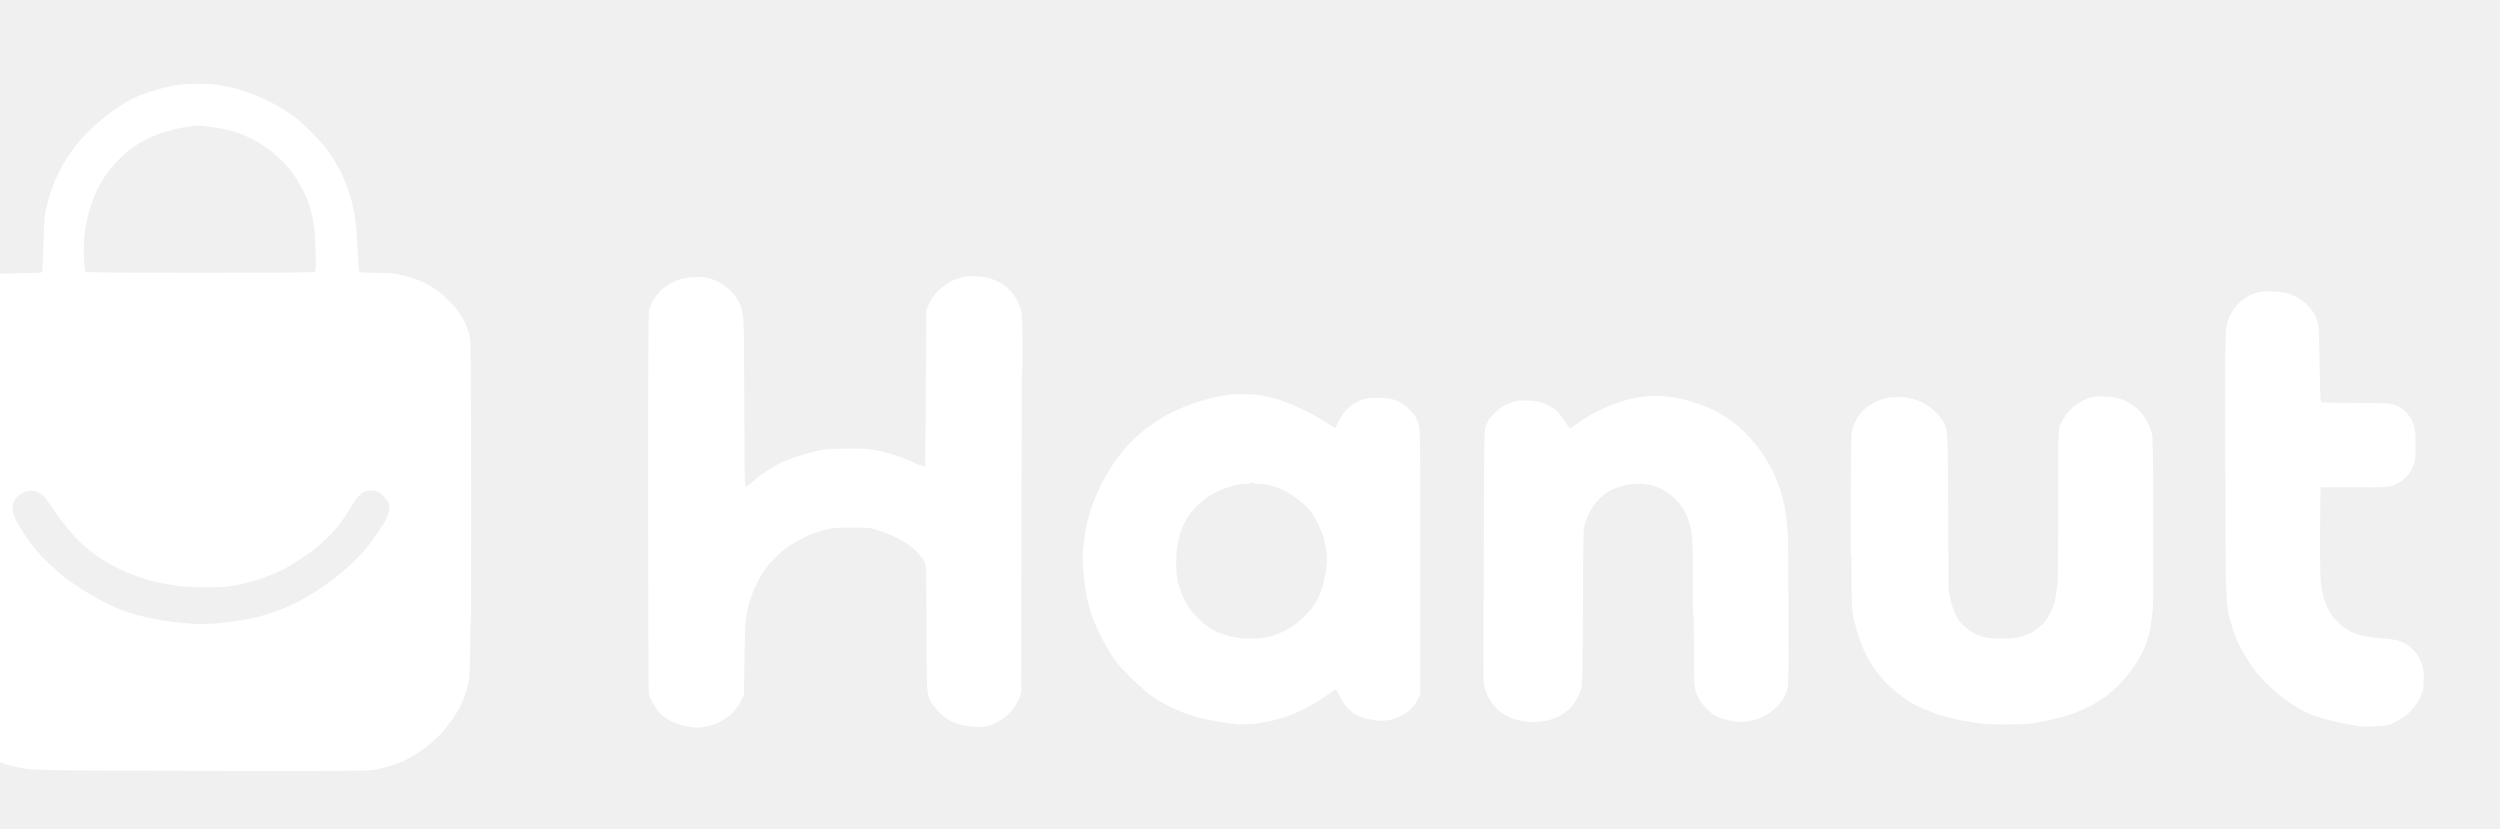
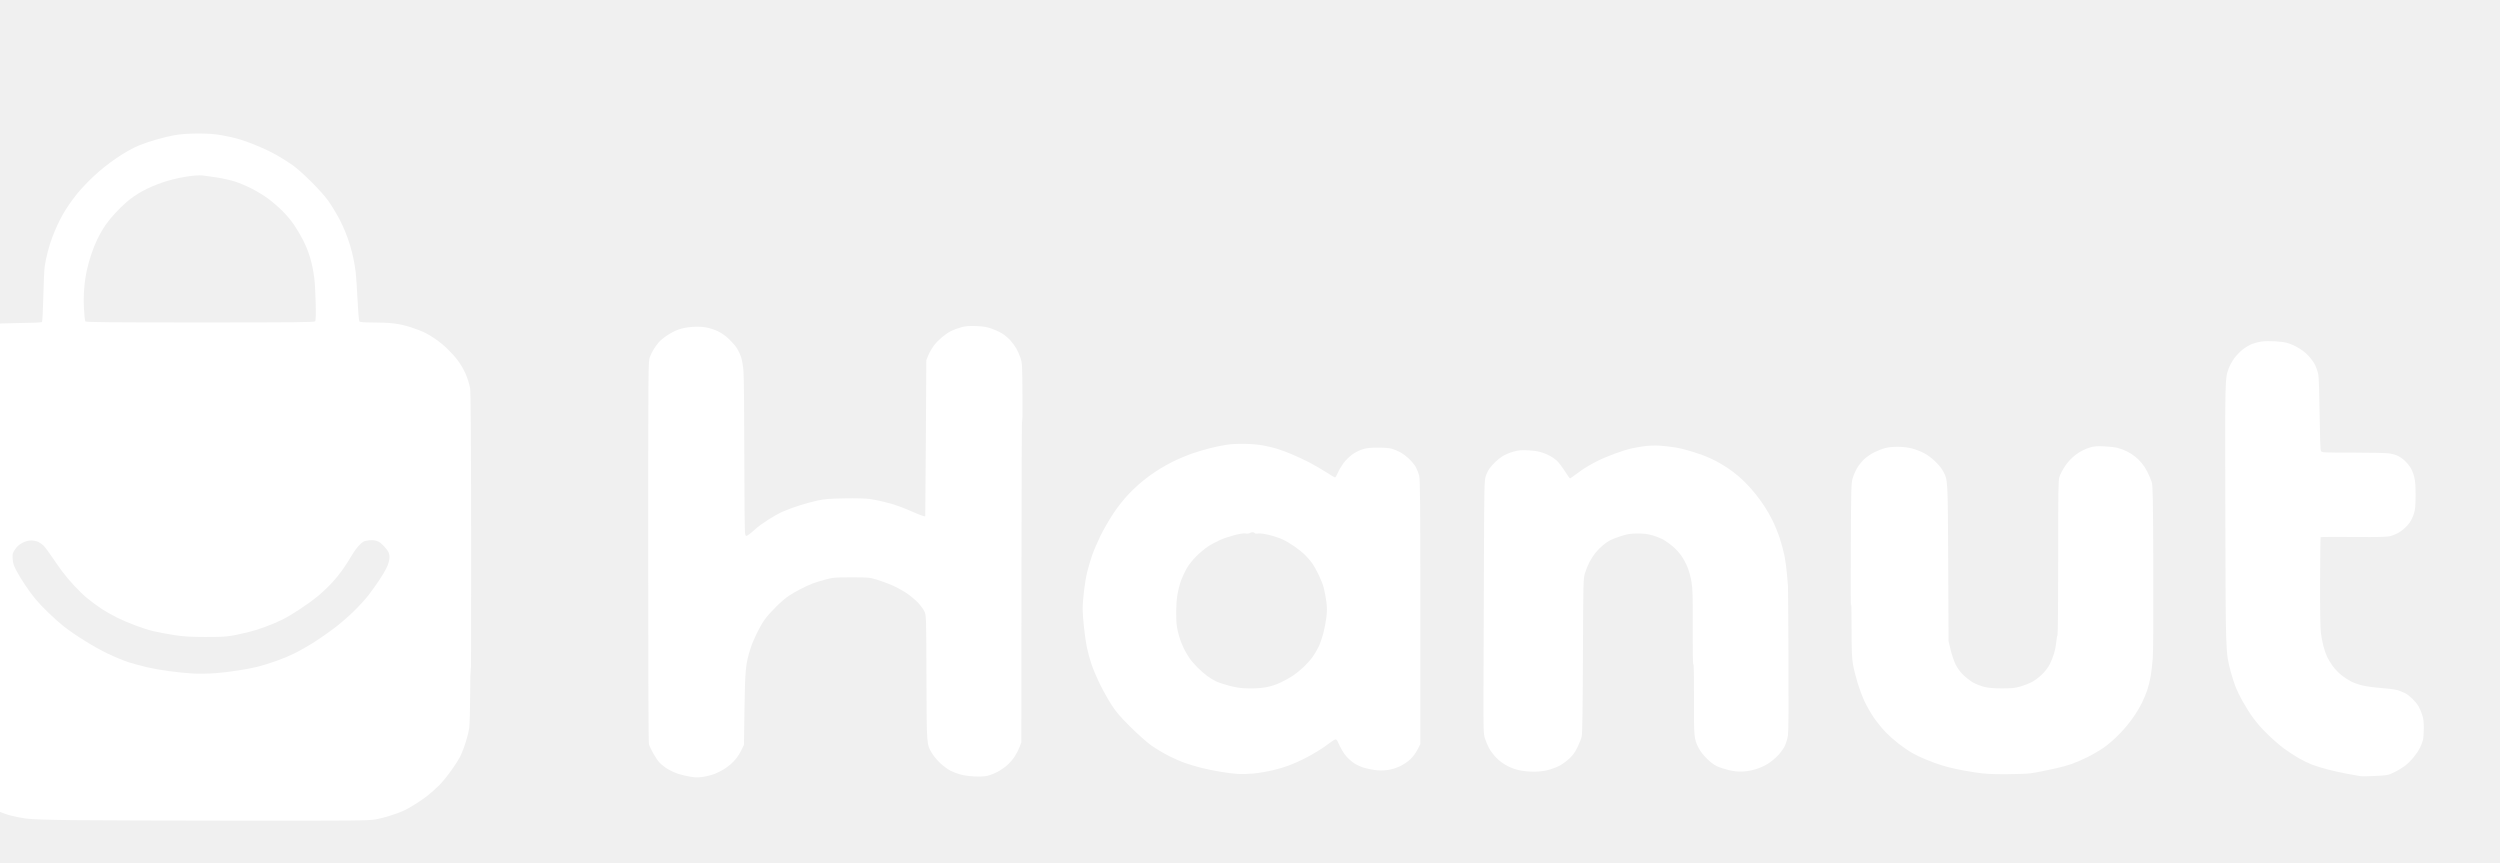
- <svg xmlns="http://www.w3.org/2000/svg" viewBox="0 -10 754 250" role="img" aria-label="Hanut">
-   <g transform="translate(-1048, -940)">
+ <svg xmlns="http://www.w3.org/2000/svg" viewBox="0 0 754 260" role="img" aria-label="Hanut">
+   <g transform="translate(-1048, -915)">
    <path fill="#FFFFFF" fill-rule="evenodd" d="M 1100.737 955.755 C 1097.718 956.277 1092.854 957.665 1090.092 958.792 C 1085.912 960.497 1080.149 964.438 1075.907 968.487 C 1074.245 970.075 1072.128 972.333 1071.207 973.5 C 1067.736 977.898 1065.9 981.105 1063.837 986.375 C 1062.86 988.867 1061.86 992.695 1061.48 995.375 C 1061.345 996.338 1061.156 1000.445 1061.065 1004.5 C 1060.97 1008.555 1060.789 1011.987 1060.659 1012.122 C 1060.516 1012.27 1057.762 1012.393 1053.786 1012.427 C 1050.136 1012.458 1046.469 1012.605 1045.638 1012.753 C 1043.883 1013.065 1041.455 1013.925 1039.201 1015.032 C 1038.331 1015.46 1036.872 1016.325 1035.962 1016.953 C 1035.049 1017.58 1033.46 1018.89 1032.427 1019.86 C 1030.395 1021.77 1028.755 1023.878 1027.712 1025.915 C 1027.347 1026.625 1026.817 1028.03 1026.528 1029.04 C 1026.008 1030.863 1026.005 1031.235 1026 1082 C 1025.995 1127.463 1026.039 1133.333 1026.393 1135 C 1026.612 1136.03 1026.977 1137.438 1027.204 1138.125 C 1027.431 1138.812 1028.291 1140.725 1029.114 1142.375 C 1029.989 1144.13 1031.44 1146.465 1032.606 1148 C 1033.702 1149.445 1035.686 1151.637 1037.015 1152.875 C 1038.344 1154.113 1040.302 1155.715 1041.371 1156.435 C 1042.44 1157.155 1044.5 1158.307 1045.951 1158.99 C 1047.403 1159.675 1049.621 1160.525 1050.884 1160.883 C 1052.146 1161.238 1054.385 1161.688 1055.857 1161.88 C 1057.657 1162.115 1062.373 1162.272 1070.266 1162.358 C 1076.718 1162.427 1099.337 1162.5 1120.53 1162.515 C 1155.24 1162.542 1159.285 1162.502 1161.294 1162.135 C 1163.62 1161.708 1167.252 1160.598 1169.46 1159.64 C 1171.233 1158.873 1174.724 1156.698 1176.869 1155.03 C 1177.851 1154.265 1179.481 1152.818 1180.488 1151.81 C 1182.528 1149.772 1186.058 1144.84 1187.05 1142.645 C 1188.052 1140.425 1189.215 1136.662 1189.511 1134.677 C 1189.659 1133.688 1189.797 1128.545 1189.817 1123.25 C 1189.845 1115.47 1189.878 1114.607 1189.99 1118.75 C 1190.067 1121.57 1190.113 1103.512 1190.092 1078.625 C 1190.067 1046.205 1189.975 1032.985 1189.771 1032 C 1189.108 1028.823 1187.876 1026.11 1185.912 1023.5 C 1185.239 1022.607 1183.791 1021.018 1182.691 1019.973 C 1180.702 1018.078 1178.277 1016.383 1175.846 1015.188 C 1175.145 1014.843 1173.253 1014.143 1171.638 1013.63 C 1168.305 1012.573 1165.818 1012.273 1160.256 1012.26 C 1157.693 1012.253 1156.579 1012.16 1156.393 1011.938 C 1156.25 1011.768 1156.002 1008.925 1155.844 1005.625 C 1155.686 1002.325 1155.436 998.555 1155.291 997.25 C 1154.669 991.685 1152.906 985.917 1150.343 981.052 C 1149.423 979.305 1147.9 976.807 1146.959 975.5 C 1144.937 972.69 1139.203 966.953 1136.35 964.885 C 1135.248 964.085 1133.068 962.703 1131.504 961.812 C 1128.477 960.088 1124.116 958.227 1120.293 957.03 C 1119.005 956.628 1116.534 956.062 1114.797 955.775 C 1112.435 955.383 1110.604 955.258 1107.529 955.273 C 1104.739 955.285 1102.556 955.443 1100.74 955.758 Z M 1113.489 968.537 C 1115.243 968.812 1117.707 969.375 1118.969 969.785 C 1120.229 970.195 1122.479 971.152 1123.968 971.91 C 1125.457 972.667 1127.651 974.008 1128.844 974.885 C 1130.038 975.763 1131.958 977.415 1133.111 978.555 C 1134.264 979.695 1135.858 981.583 1136.651 982.753 C 1137.444 983.922 1138.632 985.925 1139.293 987.205 C 1141.2 990.91 1142.208 994.305 1142.812 999.085 C 1142.963 1000.275 1143.144 1003.573 1143.21 1006.41 C 1143.297 1010.057 1143.248 1011.67 1143.044 1011.91 C 1142.802 1012.198 1137.171 1012.253 1108.388 1012.253 C 1081.204 1012.253 1073.967 1012.188 1073.757 1011.94 C 1073.612 1011.768 1073.413 1009.995 1073.316 1008.003 C 1073.117 1003.953 1073.428 999.992 1074.234 996.345 C 1074.936 993.172 1076.091 989.78 1077.381 987.105 C 1077.983 985.855 1079.09 983.943 1079.837 982.855 C 1081.281 980.758 1083.887 977.915 1086.19 975.927 C 1089.039 973.47 1092.51 971.58 1097.039 970.018 C 1101.005 968.65 1106.631 967.677 1109.153 967.922 C 1109.783 967.985 1111.734 968.26 1113.489 968.535 Z M 1162.2 1078.393 C 1163.064 1078.825 1164.597 1080.438 1165.133 1081.482 C 1165.729 1082.643 1165.538 1084.272 1164.564 1086.31 C 1163.714 1088.09 1161.45 1091.5 1159.042 1094.627 C 1158.196 1095.728 1156.234 1097.865 1154.687 1099.377 C 1153.138 1100.89 1150.55 1103.13 1148.938 1104.357 C 1147.324 1105.583 1144.628 1107.473 1142.945 1108.557 C 1141.262 1109.643 1138.451 1111.24 1136.697 1112.107 C 1133.682 1113.6 1129.166 1115.225 1125.475 1116.14 C 1122.514 1116.875 1116.763 1117.745 1112.979 1118.03 C 1110.918 1118.185 1107.983 1118.235 1106.348 1118.145 C 1101.923 1117.897 1095.983 1117.09 1092.367 1116.248 C 1090.589 1115.833 1088.044 1115.143 1086.71 1114.713 C 1085.379 1114.282 1082.566 1113.115 1080.462 1112.117 C 1076.591 1110.282 1070.552 1106.535 1067.201 1103.887 C 1064.658 1101.88 1060.578 1097.948 1058.754 1095.755 C 1056.806 1093.41 1054.151 1089.453 1052.881 1087 C 1052.121 1085.535 1051.889 1084.777 1051.817 1083.505 C 1051.73 1082.002 1051.786 1081.787 1052.577 1080.64 C 1053.174 1079.772 1053.842 1079.19 1054.798 1078.703 C 1055.755 1078.215 1056.545 1078.005 1057.423 1078.005 C 1058.157 1078.005 1059.07 1078.203 1059.626 1078.482 C 1060.146 1078.745 1060.878 1079.28 1061.251 1079.67 C 1061.623 1080.06 1062.727 1081.562 1063.704 1083.005 C 1064.681 1084.45 1066.04 1086.375 1066.724 1087.287 C 1068.932 1090.23 1071.99 1093.508 1074.344 1095.45 C 1075.606 1096.492 1077.601 1097.96 1078.776 1098.713 C 1079.952 1099.465 1081.959 1100.6 1083.24 1101.235 C 1086.512 1102.865 1091.24 1104.633 1094.236 1105.353 C 1095.639 1105.688 1098.452 1106.218 1100.485 1106.53 C 1103.499 1106.992 1105.267 1107.1 1110.048 1107.113 C 1116.271 1107.13 1117.171 1107.025 1123.129 1105.59 C 1125.952 1104.91 1130.094 1103.373 1133.146 1101.875 C 1135.855 1100.545 1141.012 1097.14 1143.84 1094.815 C 1145.174 1093.72 1147.166 1091.823 1148.27 1090.6 C 1150.476 1088.157 1151.942 1086.117 1154.123 1082.475 C 1155.592 1080.02 1157.142 1078.363 1158.18 1078.143 C 1159.938 1077.768 1161.095 1077.84 1162.205 1078.395 Z" />
    <path fill="#FFFFFF" fill-rule="evenodd" d="M 1337.84 1013.73 C 1336.858 1013.997 1335.508 1014.497 1334.84 1014.843 C 1332.978 1015.805 1330.853 1017.61 1329.633 1019.268 C 1329.027 1020.09 1328.27 1021.407 1327.953 1022.195 L 1327.375 1023.625 L 1327.243 1047.125 C 1327.17 1060.05 1327.085 1070.655 1327.055 1070.693 C 1326.925 1070.853 1325.458 1070.34 1323.25 1069.365 C 1321.945 1068.787 1320.055 1068.02 1319.052 1067.66 C 1316.66 1066.8 1312.873 1065.857 1310.363 1065.498 C 1309.123 1065.32 1306.198 1065.248 1302.738 1065.307 C 1298.075 1065.39 1296.68 1065.502 1294.5 1065.978 C 1291.27 1066.68 1287.078 1068.012 1284.23 1069.238 C 1281.725 1070.315 1277.493 1073.02 1275.657 1074.718 C 1274.953 1075.37 1274.062 1076.1 1273.682 1076.338 C 1273.003 1076.762 1272.988 1076.76 1272.748 1076.13 C 1272.598 1075.732 1272.498 1066.81 1272.485 1052.685 C 1272.475 1040.143 1272.365 1028.585 1272.24 1027.002 C 1272.108 1025.333 1271.8 1023.505 1271.505 1022.648 C 1271.225 1021.835 1270.66 1020.643 1270.245 1020 C 1269.833 1019.357 1268.775 1018.14 1267.895 1017.292 C 1266.883 1016.32 1265.638 1015.443 1264.51 1014.9 C 1263.527 1014.43 1261.915 1013.907 1260.925 1013.74 C 1258.415 1013.318 1254.948 1013.58 1252.688 1014.367 C 1250.667 1015.07 1247.92 1016.838 1246.718 1018.205 C 1245.573 1019.51 1244.573 1021.157 1244.003 1022.68 C 1243.513 1023.987 1243.505 1024.777 1243.495 1081.318 C 1243.488 1116.685 1243.575 1138.932 1243.72 1139.425 C 1244.13 1140.802 1245.772 1143.708 1246.805 1144.883 C 1247.35 1145.502 1248.547 1146.45 1249.463 1146.988 C 1250.378 1147.525 1251.86 1148.188 1252.755 1148.458 C 1253.65 1148.73 1255.228 1149.093 1256.26 1149.267 C 1257.733 1149.515 1258.557 1149.52 1260.1 1149.29 C 1261.182 1149.13 1262.73 1148.73 1263.54 1148.402 C 1267.253 1146.902 1269.953 1144.555 1271.453 1141.522 L 1272.375 1139.657 L 1272.535 1128.892 C 1272.713 1116.83 1272.895 1115.055 1274.42 1110.377 C 1275.253 1107.825 1277.23 1103.82 1278.615 1101.883 C 1280.175 1099.698 1283.915 1096.015 1285.905 1094.698 C 1287.802 1093.443 1290.998 1091.79 1293.05 1091 C 1293.78 1090.72 1295.503 1090.185 1296.878 1089.81 C 1299.233 1089.17 1299.688 1089.13 1304.753 1089.127 C 1309.9 1089.125 1310.225 1089.155 1312.432 1089.815 C 1313.7 1090.195 1315.763 1090.95 1317.015 1091.492 C 1318.267 1092.035 1320.21 1093.093 1321.335 1093.84 C 1322.46 1094.588 1324.03 1095.883 1324.828 1096.718 C 1325.625 1097.552 1326.517 1098.772 1326.815 1099.43 C 1327.35 1100.615 1327.355 1100.777 1327.417 1119.338 C 1327.453 1129.71 1327.46 1134.74 1327.67 1137.53 C 1327.88 1140.32 1328.297 1140.873 1329.152 1142.285 C 1329.623 1143.06 1330.743 1144.383 1331.64 1145.225 C 1332.54 1146.065 1333.917 1147.075 1334.7 1147.468 C 1335.485 1147.86 1336.858 1148.375 1337.75 1148.61 C 1339.978 1149.198 1343.938 1149.395 1345.71 1149.005 C 1346.488 1148.835 1347.858 1148.312 1348.755 1147.845 C 1349.653 1147.377 1350.993 1146.465 1351.735 1145.815 C 1352.478 1145.165 1353.51 1143.973 1354.035 1143.165 C 1354.557 1142.355 1355.223 1141.062 1355.513 1140.287 L 1356.04 1138.88 L 1356.075 1087.75 C 1356.095 1059.627 1356.18 1038.645 1356.265 1041.12 C 1356.365 1043.98 1356.405 1041.795 1356.375 1035.12 C 1356.33 1025.137 1356.302 1024.54 1355.792 1022.995 C 1355.498 1022.102 1354.932 1020.805 1354.535 1020.115 C 1354.138 1019.425 1353.305 1018.3 1352.685 1017.615 C 1352.065 1016.93 1350.938 1015.995 1350.177 1015.537 C 1349.417 1015.08 1347.97 1014.422 1346.963 1014.075 C 1345.565 1013.593 1344.473 1013.417 1342.38 1013.34 C 1340.2 1013.258 1339.26 1013.338 1337.845 1013.723 Z" />
    <path fill="#FFFFFF" fill-rule="evenodd" d="M 1418 1049.133 C 1414.863 1049.61 1411.085 1050.57 1407.525 1051.79 C 1405.93 1052.338 1403.315 1053.443 1401.71 1054.245 C 1396.578 1056.815 1392.19 1060.04 1388.393 1064.032 C 1386.873 1065.63 1385.105 1067.87 1383.755 1069.907 C 1382.555 1071.72 1380.835 1074.703 1379.93 1076.537 C 1379.028 1078.373 1377.878 1081.055 1377.378 1082.498 C 1376.878 1083.943 1376.188 1086.3 1375.845 1087.74 C 1375.155 1090.647 1374.498 1096.205 1374.53 1098.883 C 1374.56 1101.435 1375.205 1107.252 1375.778 1110.125 C 1376.052 1111.5 1376.675 1113.805 1377.16 1115.25 C 1377.645 1116.695 1378.815 1119.45 1379.758 1121.375 C 1380.7 1123.3 1382.275 1126.113 1383.258 1127.625 C 1384.68 1129.812 1385.845 1131.17 1388.96 1134.26 C 1391.185 1136.47 1393.89 1138.87 1395.23 1139.825 C 1396.525 1140.75 1398.888 1142.165 1400.48 1142.97 C 1402.073 1143.775 1404.385 1144.78 1405.623 1145.2 C 1406.86 1145.623 1408.998 1146.248 1410.373 1146.595 C 1413.693 1147.43 1418.62 1148.258 1421.248 1148.42 C 1422.417 1148.492 1424.61 1148.435 1426.123 1148.29 C 1427.635 1148.145 1430.312 1147.682 1432.073 1147.265 C 1435.385 1146.478 1438.08 1145.47 1441.552 1143.725 C 1444.052 1142.468 1447.177 1140.525 1449.015 1139.09 C 1449.78 1138.492 1450.578 1138.002 1450.785 1138.002 C 1450.995 1138.002 1451.278 1138.255 1451.412 1138.565 C 1452.383 1140.767 1453.225 1142.2 1454.162 1143.242 C 1454.76 1143.905 1455.81 1144.81 1456.498 1145.252 C 1457.185 1145.695 1458.407 1146.26 1459.21 1146.51 C 1460.015 1146.76 1461.528 1147.085 1462.57 1147.23 C 1465.24 1147.603 1467.763 1147.24 1470.12 1146.152 C 1471.238 1145.635 1472.525 1144.78 1473.33 1144.02 C 1474.138 1143.258 1475.013 1142.083 1475.523 1141.078 L 1476.373 1139.405 L 1476.373 1099.643 C 1476.373 1066.795 1476.312 1059.64 1476.03 1058.505 C 1475.843 1057.748 1475.398 1056.588 1475.042 1055.925 C 1474.688 1055.262 1473.708 1054.075 1472.863 1053.285 C 1471.318 1051.84 1469.807 1050.968 1467.768 1050.343 C 1467.098 1050.137 1465.465 1050.005 1463.608 1050.005 C 1461.25 1050.005 1460.175 1050.12 1458.92 1050.508 C 1457.973 1050.8 1456.655 1051.48 1455.768 1052.133 C 1454.93 1052.75 1453.763 1053.907 1453.175 1054.705 C 1452.588 1055.502 1451.83 1056.797 1451.493 1057.58 C 1451.155 1058.365 1450.773 1059.005 1450.645 1059.005 C 1450.518 1059.005 1449.335 1058.305 1448.015 1057.45 C 1446.695 1056.595 1444.468 1055.295 1443.062 1054.56 C 1439.84 1052.875 1435.705 1051.12 1433.12 1050.34 C 1432.023 1050.008 1430.165 1049.562 1428.995 1049.35 C 1425.95 1048.797 1420.863 1048.7 1417.993 1049.135 Z M 1426.393 1075.777 C 1426.498 1075.948 1426.927 1075.995 1427.505 1075.905 C 1428.698 1075.715 1432.73 1076.71 1434.927 1077.74 C 1437.018 1078.718 1439.953 1080.762 1441.615 1082.397 C 1442.35 1083.12 1443.292 1084.21 1443.71 1084.818 C 1445.055 1086.772 1446.68 1090.188 1447.213 1092.185 C 1447.498 1093.252 1447.865 1095.177 1448.028 1096.463 C 1448.255 1098.262 1448.255 1099.363 1448.025 1101.25 C 1447.863 1102.598 1447.448 1104.752 1447.105 1106.037 C 1446.763 1107.323 1446.148 1109.095 1445.738 1109.975 C 1445.328 1110.855 1444.5 1112.26 1443.9 1113.1 C 1443.3 1113.94 1442.09 1115.31 1441.215 1116.143 C 1440.34 1116.978 1438.905 1118.143 1438.028 1118.738 C 1437.15 1119.33 1435.475 1120.265 1434.305 1120.812 C 1431.398 1122.175 1428.695 1122.688 1424.765 1122.62 C 1422.195 1122.578 1421.1 1122.43 1418.738 1121.815 C 1417.15 1121.4 1415.292 1120.777 1414.613 1120.427 C 1413.932 1120.078 1412.812 1119.39 1412.125 1118.897 C 1410.36 1117.633 1407.86 1115.12 1406.758 1113.502 C 1404.858 1110.718 1403.62 1107.672 1403 1104.242 C 1402.593 1101.995 1402.655 1096.975 1403.123 1094.277 C 1403.345 1092.998 1403.845 1091.075 1404.235 1090.005 C 1404.625 1088.935 1405.4 1087.28 1405.958 1086.325 C 1406.515 1085.37 1407.792 1083.772 1408.797 1082.772 C 1409.802 1081.775 1411.383 1080.453 1412.312 1079.835 C 1413.24 1079.218 1414.91 1078.32 1416.02 1077.838 C 1418.645 1076.7 1422.585 1075.698 1423.65 1075.897 C 1424.13 1075.988 1424.648 1075.94 1424.917 1075.782 C 1425.518 1075.432 1426.177 1075.432 1426.393 1075.777 Z" />
    <path fill="#FFFFFF" fill-rule="evenodd" d="M 1543.625 1049.613 C 1542.388 1049.797 1540.812 1050.075 1540.125 1050.232 C 1537.348 1050.865 1532.5 1052.655 1529.618 1054.115 C 1527.938 1054.965 1525.812 1056.218 1524.893 1056.895 C 1521.985 1059.04 1521.68 1059.252 1521.495 1059.252 C 1521.395 1059.252 1520.68 1058.252 1519.905 1057.03 C 1519.13 1055.807 1518.052 1054.407 1517.51 1053.915 C 1516.968 1053.425 1516.045 1052.78 1515.46 1052.48 C 1513.312 1051.385 1511.657 1050.96 1509 1050.823 C 1506.8 1050.708 1506.057 1050.772 1504.417 1051.223 C 1503.343 1051.518 1501.88 1052.135 1501.167 1052.595 C 1499.667 1053.565 1498.258 1054.9 1497.218 1056.333 C 1496.815 1056.887 1496.295 1057.97 1496.062 1058.735 C 1495.682 1059.988 1495.633 1062.37 1495.562 1082.625 C 1495.52 1095 1495.46 1112.1 1495.427 1120.625 C 1495.375 1135.055 1495.405 1136.228 1495.833 1137.625 C 1496.085 1138.45 1496.648 1139.8 1497.083 1140.625 C 1497.518 1141.45 1498.56 1142.815 1499.4 1143.655 C 1501.27 1145.53 1503.823 1146.853 1506.583 1147.377 C 1509.312 1147.895 1512.515 1147.853 1514.807 1147.265 C 1515.845 1147 1517.373 1146.44 1518.2 1146.022 C 1519.028 1145.605 1520.39 1144.627 1521.23 1143.853 C 1522.365 1142.802 1523.01 1141.92 1523.755 1140.407 C 1524.305 1139.29 1524.883 1137.812 1525.04 1137.125 C 1525.24 1136.252 1525.353 1128.897 1525.415 1112.75 C 1525.503 1090.193 1525.518 1089.583 1526.025 1087.875 C 1526.31 1086.912 1526.93 1085.39 1527.398 1084.492 C 1527.868 1083.595 1528.682 1082.34 1529.208 1081.703 C 1530.513 1080.123 1532.31 1078.603 1533.71 1077.893 C 1534.35 1077.568 1535.885 1076.99 1537.123 1076.61 C 1538.92 1076.055 1539.87 1075.915 1541.87 1075.905 C 1543.758 1075.895 1544.875 1076.035 1546.427 1076.473 C 1547.56 1076.792 1549.108 1077.427 1549.87 1077.885 C 1550.63 1078.343 1551.855 1079.23 1552.588 1079.857 C 1553.323 1080.485 1554.41 1081.667 1555.008 1082.488 C 1555.605 1083.307 1556.468 1084.885 1556.925 1085.992 C 1557.417 1087.185 1557.925 1089.05 1558.167 1090.565 C 1558.51 1092.703 1558.568 1094.973 1558.525 1104.333 C 1558.493 1111.478 1558.56 1115.488 1558.713 1115.393 C 1558.865 1115.297 1558.938 1119.08 1558.91 1125.807 C 1558.863 1137.385 1558.91 1137.88 1560.328 1140.623 C 1561.355 1142.61 1563.97 1145.225 1565.782 1146.078 C 1566.562 1146.443 1568.193 1146.978 1569.407 1147.265 C 1571.05 1147.655 1572.16 1147.76 1573.74 1147.682 C 1576.36 1147.552 1579.235 1146.625 1581.427 1145.203 C 1582.287 1144.645 1583.598 1143.532 1584.343 1142.73 C 1585.085 1141.927 1585.983 1140.66 1586.335 1139.915 C 1586.688 1139.17 1587.095 1137.787 1587.24 1136.843 C 1587.417 1135.695 1587.473 1127.995 1587.407 1113.625 C 1587.355 1101.8 1587.285 1091.955 1587.255 1091.75 C 1587.225 1091.545 1587.093 1089.98 1586.958 1088.277 C 1586.823 1086.573 1586.488 1084.055 1586.213 1082.682 C 1585.938 1081.31 1585.282 1078.877 1584.758 1077.277 C 1584.233 1075.677 1583.23 1073.228 1582.53 1071.835 C 1579.685 1066.162 1575.29 1060.775 1570.672 1057.295 C 1568.69 1055.8 1566.045 1054.223 1563.858 1053.232 C 1560.95 1051.915 1556.373 1050.478 1553.52 1049.988 C 1551.958 1049.72 1549.595 1049.45 1548.27 1049.39 C 1546.912 1049.328 1544.88 1049.425 1543.61 1049.615 Z" />
    <path fill="#FFFFFF" fill-rule="evenodd" d="M 1678.35 1049.955 C 1675.323 1050.857 1672.615 1052.885 1670.787 1055.62 C 1670.088 1056.667 1669.338 1058.11 1669.123 1058.825 C 1668.78 1059.965 1668.735 1062.988 1668.748 1083.295 C 1668.755 1096.208 1668.665 1106.525 1668.545 1106.6 C 1668.425 1106.675 1668.258 1107.56 1668.172 1108.568 C 1668.088 1109.575 1667.778 1111.182 1667.483 1112.137 C 1667.188 1113.093 1666.605 1114.55 1666.19 1115.375 C 1665.755 1116.24 1664.785 1117.51 1663.903 1118.375 C 1663.06 1119.2 1661.693 1120.235 1660.865 1120.672 C 1660.037 1121.113 1658.465 1121.728 1657.37 1122.042 C 1655.725 1122.515 1654.77 1122.615 1651.88 1122.62 C 1649.34 1122.623 1647.855 1122.5 1646.465 1122.167 C 1645.398 1121.912 1643.86 1121.305 1642.99 1120.792 C 1642.133 1120.287 1640.797 1119.245 1640.025 1118.475 C 1639.167 1117.623 1638.297 1116.412 1637.79 1115.373 C 1637.333 1114.435 1636.672 1112.478 1636.323 1111.022 L 1635.688 1108.375 L 1635.578 1084.875 C 1635.518 1072.105 1635.495 1065.843 1635.307 1062.435 C 1635.12 1059.027 1634.765 1058.475 1634.045 1057.125 C 1633.06 1055.277 1630.443 1052.782 1628.328 1051.677 C 1627.338 1051.16 1625.66 1050.512 1624.6 1050.242 C 1622.253 1049.643 1618.728 1049.593 1616.618 1050.127 C 1615.797 1050.335 1614.34 1050.893 1613.378 1051.363 C 1612.415 1051.833 1611.037 1052.76 1610.318 1053.42 C 1609.598 1054.083 1608.608 1055.297 1608.12 1056.123 C 1607.633 1056.948 1607.023 1058.355 1606.763 1059.248 C 1606.323 1060.762 1606.285 1062.188 1606.2 1080.498 C 1606.15 1091.292 1606.18 1098.998 1606.268 1097.623 C 1606.358 1096.203 1606.427 1098.96 1606.43 1103.998 C 1606.432 1111.01 1606.52 1113.377 1606.838 1115.275 C 1607.06 1116.595 1607.688 1119.127 1608.233 1120.9 C 1608.778 1122.672 1609.72 1125.195 1610.328 1126.502 C 1610.935 1127.812 1612.19 1130.005 1613.113 1131.377 C 1614.037 1132.75 1615.713 1134.807 1616.835 1135.95 C 1619.075 1138.228 1622.155 1140.617 1624.89 1142.195 C 1626.823 1143.31 1630.508 1144.838 1633.625 1145.818 C 1636.228 1146.635 1639.537 1147.335 1643.875 1147.988 C 1646.665 1148.407 1648.508 1148.51 1652.96 1148.5 C 1656.032 1148.492 1659.35 1148.375 1660.335 1148.24 C 1661.32 1148.105 1662.912 1147.825 1663.875 1147.62 C 1664.838 1147.415 1666.75 1147.008 1668.125 1146.715 C 1669.5 1146.422 1671.58 1145.848 1672.75 1145.438 C 1673.92 1145.027 1676.085 1144.093 1677.565 1143.355 C 1679.045 1142.62 1681.25 1141.338 1682.463 1140.505 C 1683.733 1139.635 1685.78 1137.85 1687.282 1136.307 C 1690.013 1133.5 1692.388 1130.208 1693.988 1127.01 C 1694.508 1125.973 1695.225 1124.272 1695.58 1123.232 C 1695.938 1122.195 1696.405 1120.338 1696.62 1119.107 C 1696.835 1117.877 1697.128 1115.407 1697.268 1113.62 C 1697.427 1111.598 1697.49 1101.172 1697.435 1085.995 C 1697.358 1064.72 1697.297 1061.458 1696.955 1060.348 C 1696.74 1059.647 1696.09 1058.167 1695.515 1057.06 C 1693.705 1053.58 1690.675 1051.188 1686.688 1050.09 C 1685.963 1049.89 1684.133 1049.675 1682.62 1049.613 C 1680.438 1049.52 1679.555 1049.59 1678.345 1049.95 Z" />
    <path fill="#FFFFFF" fill-rule="evenodd" d="M 1730.125 1017.997 C 1729.3 1018.112 1728.008 1018.443 1727.25 1018.727 C 1726.493 1019.013 1725.225 1019.758 1724.43 1020.383 C 1723.635 1021.008 1722.49 1022.193 1721.883 1023.018 C 1721.278 1023.84 1720.54 1025.157 1720.245 1025.945 C 1719.64 1027.56 1719.34 1028.215 1719.208 1033.647 C 1719.073 1039.08 1719.105 1049.285 1719.157 1070.002 C 1719.213 1091.258 1719.233 1101.655 1719.427 1107.47 C 1719.623 1113.285 1719.993 1114.515 1720.75 1117.43 C 1721.15 1118.973 1721.825 1121.11 1722.253 1122.18 C 1722.677 1123.25 1723.6 1125.14 1724.3 1126.377 C 1726.715 1130.645 1728.518 1133.07 1731.475 1136.03 C 1733.07 1137.625 1735.445 1139.72 1736.75 1140.682 C 1738.055 1141.645 1740.138 1143.008 1741.375 1143.708 C 1742.613 1144.41 1744.39 1145.27 1745.323 1145.62 C 1747.92 1146.595 1752.005 1147.655 1755.875 1148.365 C 1757.8 1148.718 1759.655 1149.05 1760 1149.108 C 1760.345 1149.165 1762.323 1149.127 1764.4 1149.027 C 1768.03 1148.853 1768.245 1148.812 1770.025 1147.96 C 1771.042 1147.473 1772.573 1146.547 1773.425 1145.902 C 1775.047 1144.675 1776.9 1142.427 1777.875 1140.502 C 1778.19 1139.88 1778.575 1138.902 1778.73 1138.33 C 1778.885 1137.758 1779.015 1136.117 1779.02 1134.685 C 1779.028 1132.662 1778.91 1131.723 1778.495 1130.48 C 1778.2 1129.6 1777.718 1128.485 1777.425 1128.005 C 1776.513 1126.508 1774.69 1124.732 1773.38 1124.068 C 1772.69 1123.718 1771.562 1123.277 1770.875 1123.093 C 1770.188 1122.907 1768.052 1122.64 1766.13 1122.5 C 1764.208 1122.36 1761.708 1122.025 1760.573 1121.755 C 1759.438 1121.485 1757.86 1120.932 1757.068 1120.525 C 1756.275 1120.117 1754.975 1119.268 1754.18 1118.635 C 1753.385 1118.002 1752.218 1116.785 1751.583 1115.932 C 1750.95 1115.078 1750.162 1113.777 1749.833 1113.045 C 1749.003 1111.188 1748.318 1108.535 1747.983 1105.88 C 1747.8 1104.422 1747.713 1098.968 1747.735 1090.39 C 1747.755 1083.107 1747.833 1077.09 1747.905 1077.015 C 1747.98 1076.94 1752.475 1076.912 1757.898 1076.953 C 1765.915 1077.01 1767.98 1076.958 1768.968 1076.662 C 1769.635 1076.465 1770.562 1076.11 1771.028 1075.873 C 1772.365 1075.193 1773.927 1073.823 1774.785 1072.578 C 1775.22 1071.948 1775.787 1070.745 1776.047 1069.91 C 1776.42 1068.71 1776.525 1067.57 1776.542 1064.51 C 1776.557 1061.69 1776.45 1060.157 1776.148 1058.89 C 1775.917 1057.932 1775.39 1056.615 1774.973 1055.965 C 1774.555 1055.315 1773.778 1054.387 1773.243 1053.905 C 1772.708 1053.422 1771.84 1052.807 1771.315 1052.54 C 1770.79 1052.272 1769.695 1051.93 1768.883 1051.78 C 1767.983 1051.613 1763.68 1051.508 1757.838 1051.508 C 1748.458 1051.508 1748.263 1051.498 1747.995 1050.998 C 1747.815 1050.662 1747.68 1046.893 1747.598 1040.06 C 1747.53 1034.325 1747.363 1028.958 1747.228 1028.133 C 1747.09 1027.307 1746.65 1025.948 1746.245 1025.113 C 1745.82 1024.232 1744.885 1022.96 1744.023 1022.09 C 1742.45 1020.503 1740.037 1019.075 1737.843 1018.43 C 1736.228 1017.955 1732.098 1017.727 1730.125 1018.005 Z" />
  </g>
</svg>
